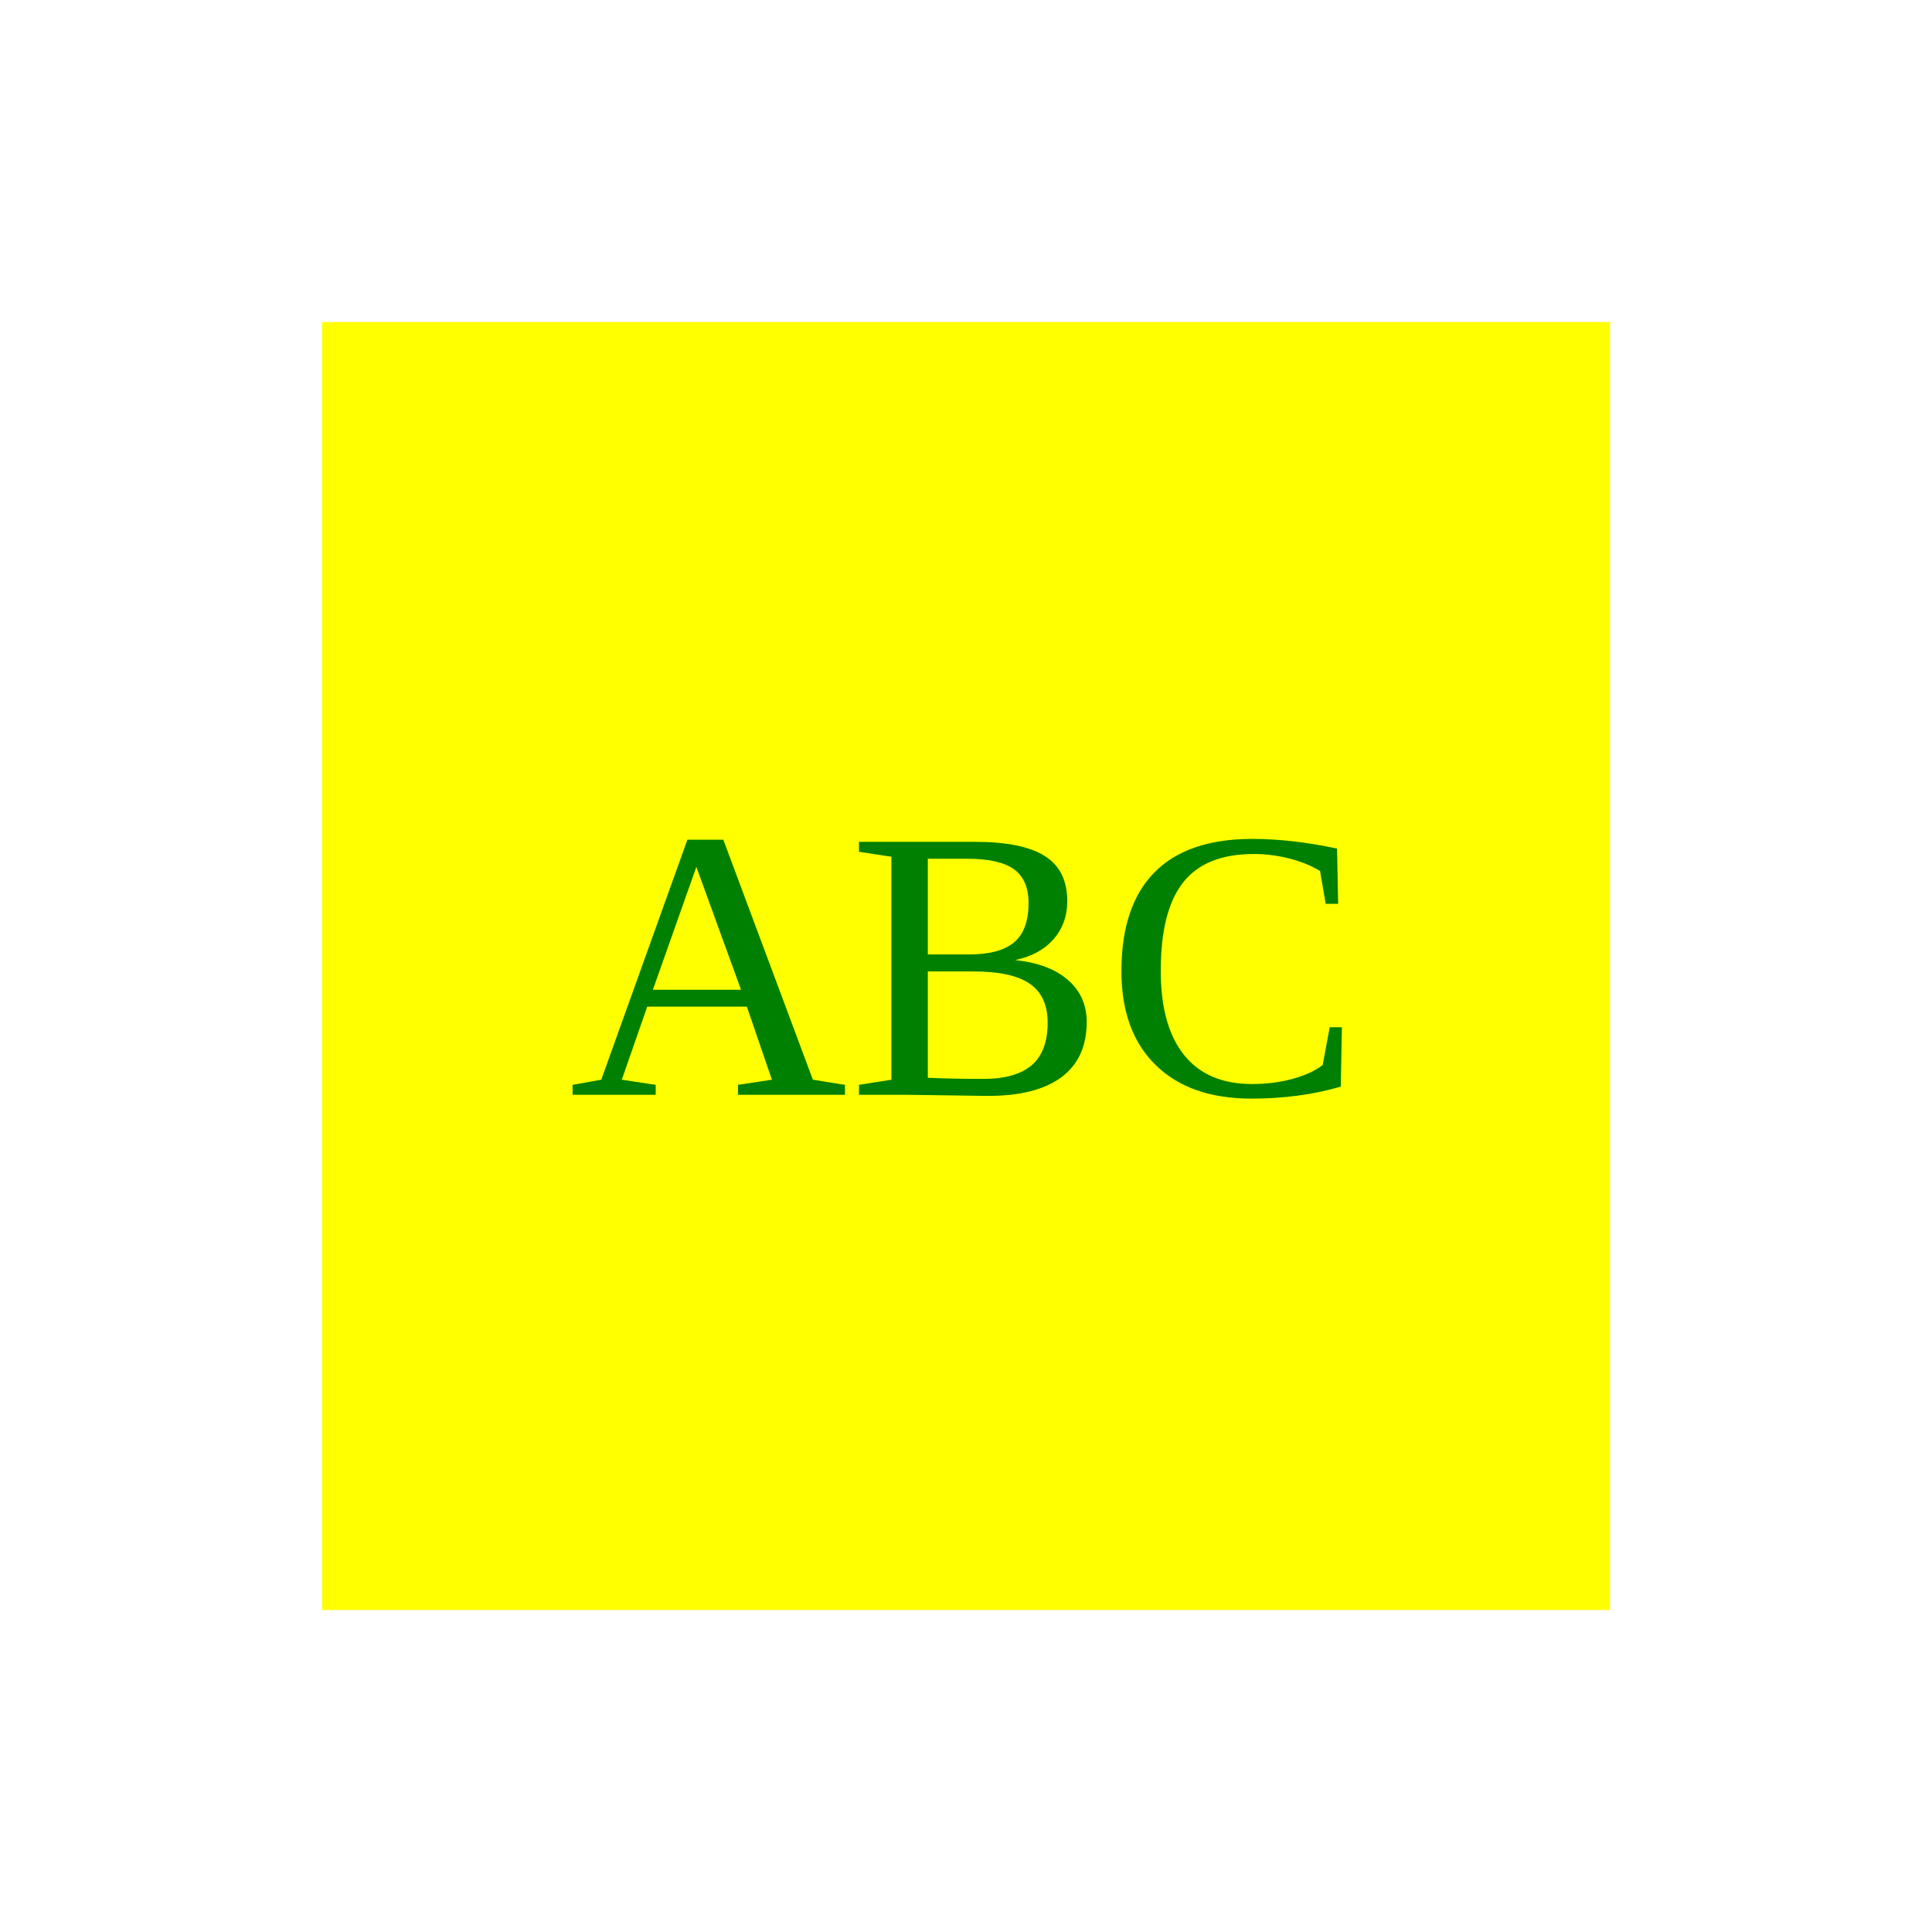
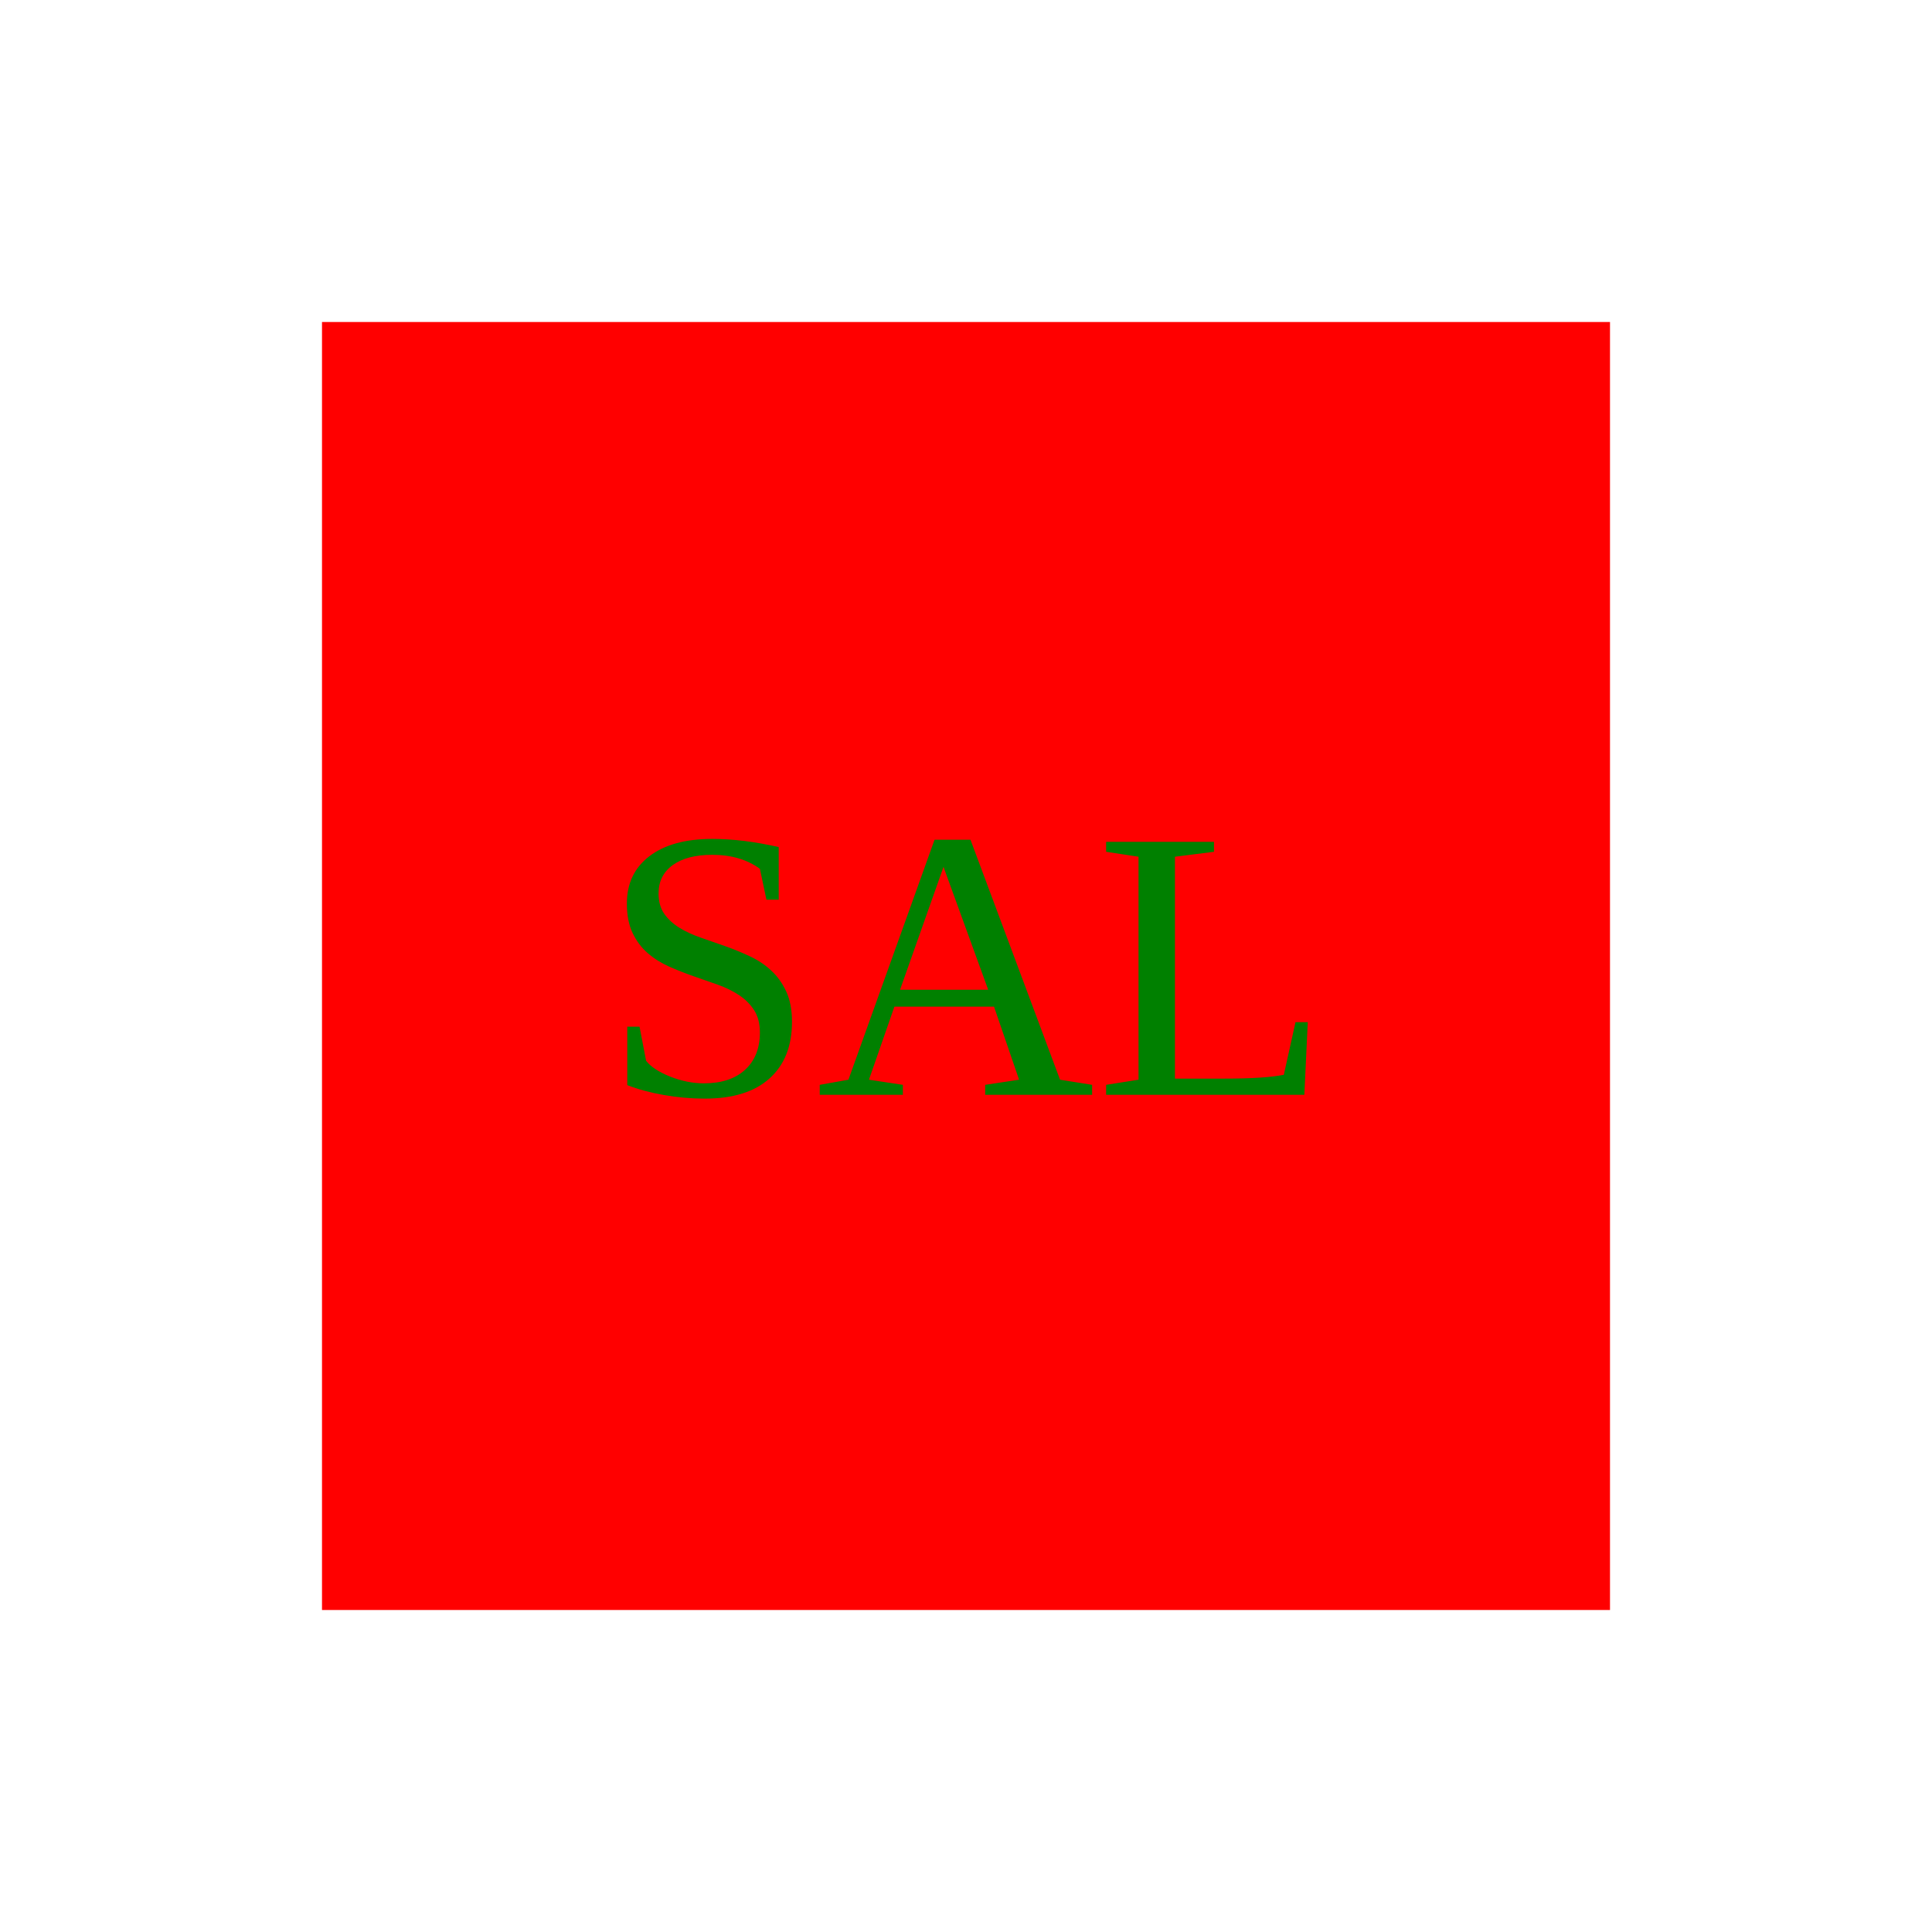
<svg xmlns="http://www.w3.org/2000/svg" version="1.1" width="300" height="300">
-   <rect x="50" y="50" width="200" height="200" fill="yellow" />
-   <text x="150" y="170" font-size="60" text-anchor="middle" fill="green">ABC</text>
+   <rect x="50" y="50" width="200" height="200" fill="red" />
+   <text x="150" y="170" font-size="60" text-anchor="middle" fill="green">SAL</text>
</svg>
